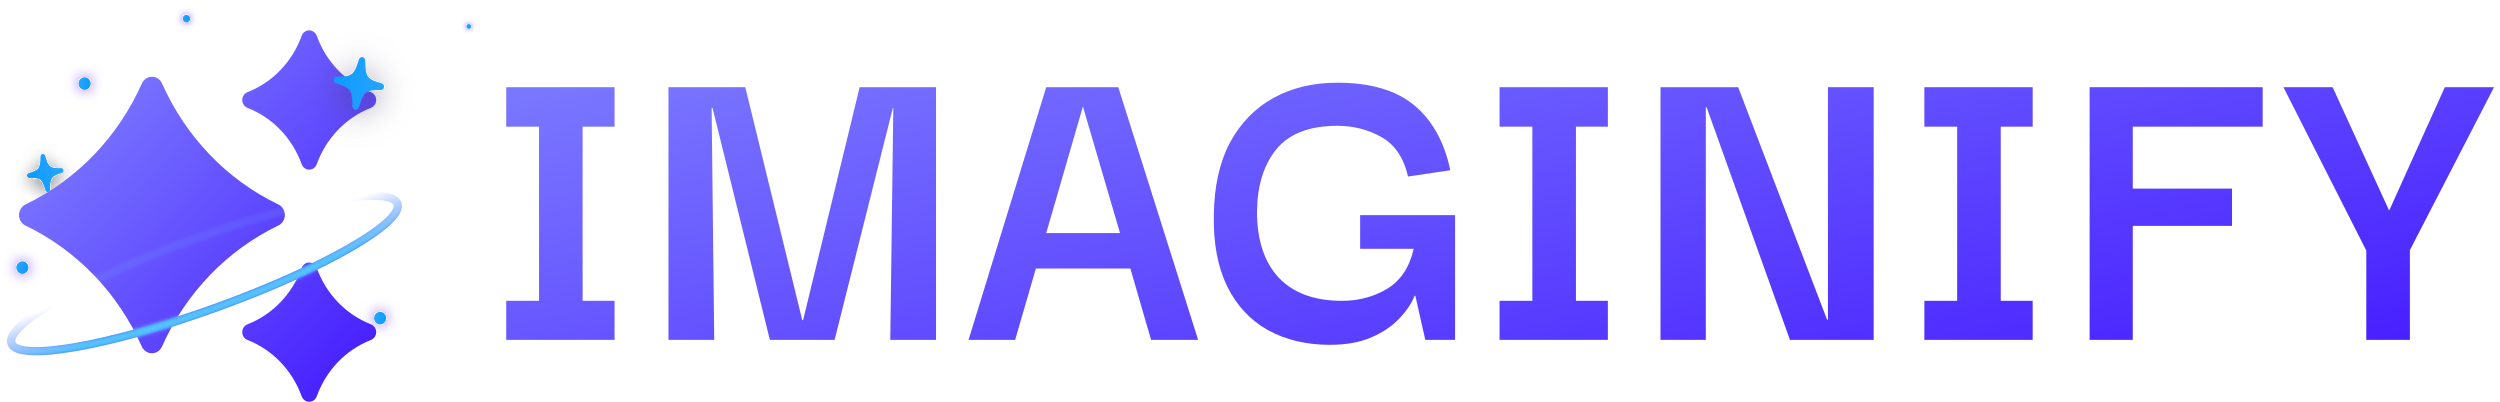
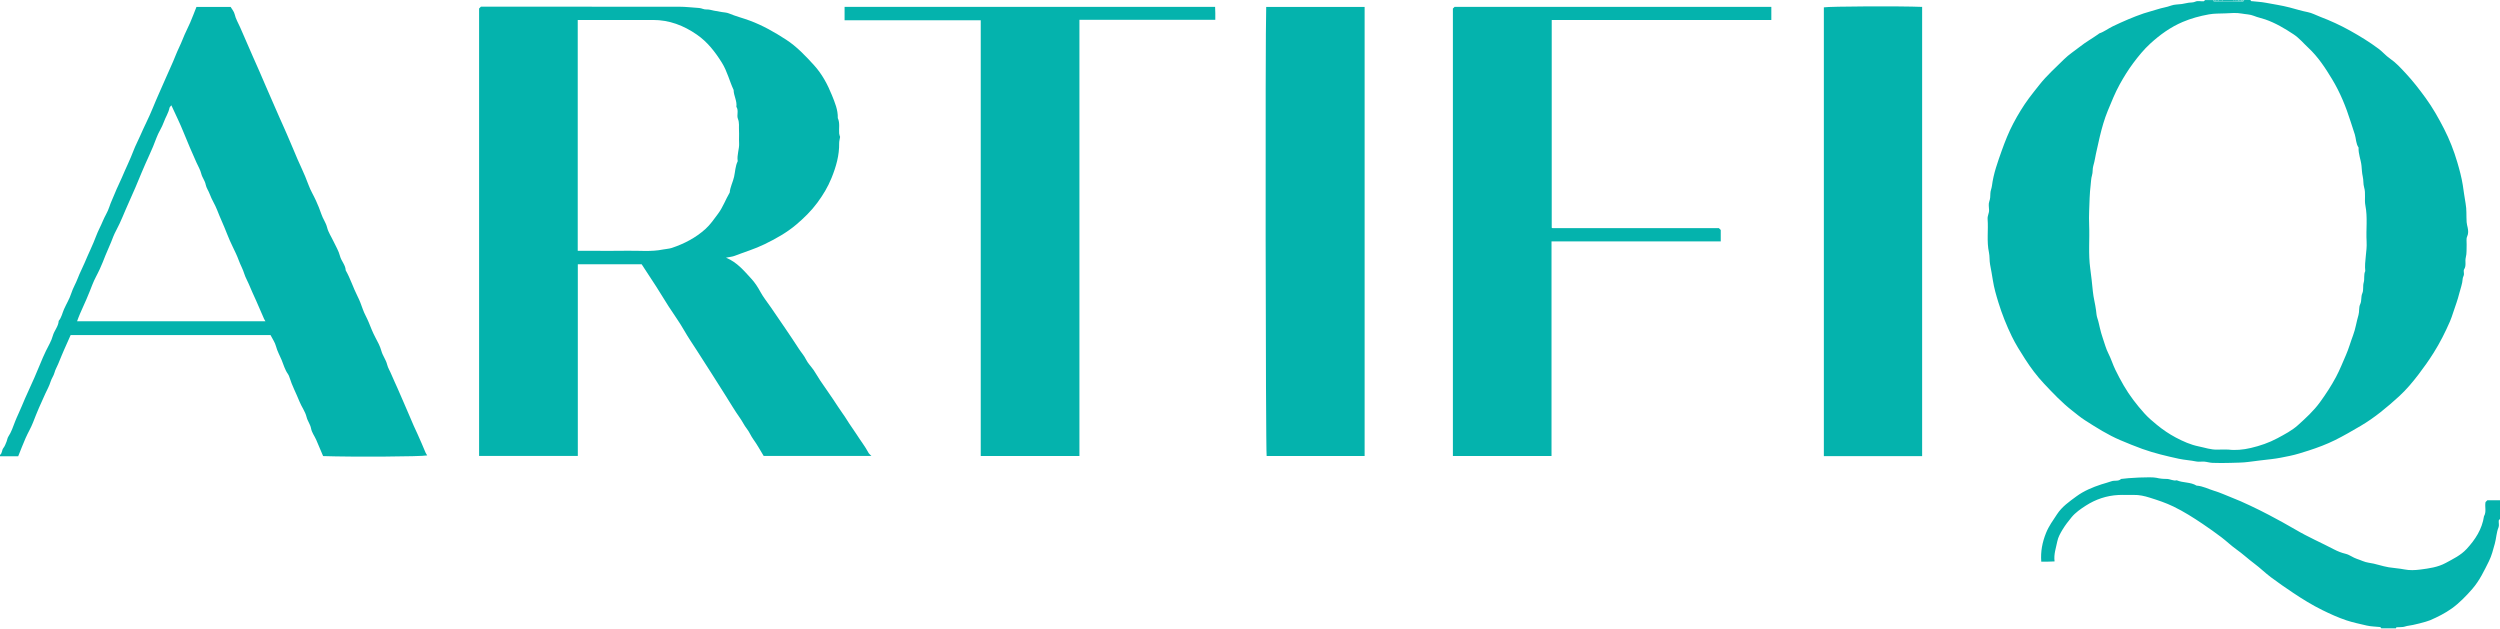
- <svg xmlns="http://www.w3.org/2000/svg" width="168" height="27" viewBox="0 0 168 27" fill="none">
-   <path d="M41.298 20.216V22.84H34.019V20.216H36.223V8.514H34.019V5.86H41.298V8.514H39.152V20.216H41.298ZM44.921 22.84V5.86H50.083L53.911 21.513H53.969L57.768 5.86H62.901V22.84H59.827L60.03 7.247H60.001L56.086 22.84H51.736L47.879 7.247H47.821L47.995 22.84H44.921ZM65.086 22.84L70.306 5.86H75.149L80.514 22.84H77.353L75.961 18.045H69.61L68.218 22.84H65.086ZM72.771 7.157L70.306 15.662H75.265L72.771 7.157ZM89.371 23.172C87.786 23.172 86.394 22.84 85.195 22.177C84.016 21.513 83.107 20.538 82.469 19.251C81.831 17.944 81.532 16.346 81.57 14.456C81.59 12.545 81.947 10.927 82.643 9.6C83.359 8.273 84.335 7.267 85.572 6.584C86.81 5.9 88.24 5.558 89.864 5.558C92.088 5.558 93.808 6.061 95.026 7.066C96.244 8.072 97.056 9.529 97.462 11.44L94.62 11.862C94.33 10.595 93.731 9.71 92.822 9.208C91.933 8.705 90.947 8.454 89.864 8.454C88.008 8.454 86.645 8.976 85.775 10.022C84.925 11.068 84.49 12.465 84.47 14.214C84.47 16.145 84.963 17.632 85.949 18.678C86.935 19.703 88.347 20.216 90.183 20.216C91.305 20.216 92.32 19.945 93.228 19.402C94.137 18.839 94.727 17.944 94.997 16.718H91.401V14.456H97.781V22.84H95.78L95.113 19.884H95.055C94.862 20.387 94.523 20.89 94.04 21.392C93.576 21.895 92.958 22.317 92.184 22.659C91.411 23.001 90.473 23.172 89.371 23.172ZM108.049 20.216V22.84H100.77V20.216H102.974V8.514H100.77V5.86H108.049V8.514H105.903V20.216H108.049ZM122.837 5.86H125.911V22.84H120.285L114.688 7.217H114.63V22.84H111.585V5.86H116.805L122.779 21.483H122.837V5.86ZM136.596 20.216V22.84H129.317V20.216H131.521V8.514H129.317V5.86H136.596V8.514H134.45V20.216H136.596ZM143.322 22.84H140.422V5.86H152.051V8.514H143.322V12.676H149.992V15.179H143.322V22.84ZM159.015 22.84V16.838L153.447 5.86H156.753L160.552 14.154L164.293 5.86H167.599L161.944 16.808V22.84H159.015Z" fill="url(#paint0_linear_2164_2166)" />
-   <g filter="url(#filter0_d_2164_2166)">
-     <path d="M31.499 1.941C31.585 1.941 31.655 1.868 31.655 1.778C31.655 1.688 31.585 1.615 31.499 1.615C31.412 1.615 31.342 1.688 31.342 1.778C31.342 1.868 31.412 1.941 31.499 1.941Z" fill="url(#paint1_linear_2164_2166)" />
-   </g>
-   <g filter="url(#filter1_d_2164_2166)">
-     <path d="M5.684 6.038C5.909 6.038 6.09 5.849 6.09 5.616C6.09 5.383 5.909 5.193 5.684 5.193C5.46 5.193 5.278 5.383 5.278 5.616C5.278 5.849 5.46 6.038 5.684 6.038Z" fill="url(#paint2_linear_2164_2166)" />
-   </g>
-   <g filter="url(#filter2_d_2164_2166)">
-     <path d="M1.502 18.406C1.726 18.406 1.908 18.217 1.908 17.984C1.908 17.751 1.726 17.562 1.502 17.562C1.278 17.562 1.096 17.751 1.096 17.984C1.096 18.217 1.278 18.406 1.502 18.406Z" fill="url(#paint3_linear_2164_2166)" />
-   </g>
-   <g filter="url(#filter3_d_2164_2166)">
-     <path d="M25.543 21.802C25.767 21.802 25.949 21.613 25.949 21.379C25.949 21.146 25.767 20.957 25.543 20.957C25.319 20.957 25.137 21.146 25.137 21.379C25.137 21.613 25.319 21.802 25.543 21.802Z" fill="url(#paint4_linear_2164_2166)" />
-   </g>
-   <g filter="url(#filter4_d_2164_2166)">
-     <path d="M6.528 14.652C6.614 14.652 6.684 14.579 6.684 14.489C6.684 14.399 6.614 14.326 6.528 14.326C6.441 14.326 6.371 14.399 6.371 14.489C6.371 14.579 6.441 14.652 6.528 14.652Z" fill="url(#paint5_linear_2164_2166)" />
-   </g>
-   <g filter="url(#filter5_d_2164_2166)">
-     <path d="M12.524 1.512C12.66 1.512 12.77 1.397 12.77 1.256C12.77 1.115 12.66 1 12.524 1C12.388 1 12.278 1.115 12.278 1.256C12.278 1.397 12.388 1.512 12.524 1.512Z" fill="url(#paint6_linear_2164_2166)" />
-   </g>
-   <g filter="url(#filter6_d_2164_2166)">
-     <path d="M3.228 12.906C3.148 12.919 3.073 12.868 3.049 12.783C2.828 12.029 2.711 11.937 1.985 11.965C1.902 11.967 1.828 11.906 1.816 11.823C1.804 11.739 1.856 11.659 1.936 11.634C2.63 11.42 2.705 11.316 2.722 10.526C2.724 10.438 2.779 10.367 2.857 10.354C2.939 10.342 3.012 10.393 3.038 10.477C3.257 11.231 3.374 11.322 4.099 11.295C4.185 11.293 4.257 11.352 4.269 11.438C4.281 11.521 4.231 11.6 4.149 11.626C3.454 11.842 3.38 11.945 3.365 12.735C3.361 12.824 3.305 12.894 3.228 12.906Z" fill="url(#paint7_linear_2164_2166)" />
-   </g>
-   <path d="M16.63 6.194C16.419 6.276 16.278 6.486 16.278 6.72C16.278 6.954 16.419 7.164 16.63 7.247C18.313 7.903 19.641 9.284 20.272 11.034C20.352 11.254 20.553 11.4 20.778 11.4C21.003 11.4 21.205 11.254 21.285 11.034C21.916 9.284 23.244 7.903 24.927 7.247C25.138 7.164 25.278 6.954 25.278 6.72C25.278 6.486 25.138 6.276 24.927 6.194C23.244 5.537 21.916 4.156 21.285 2.406C21.205 2.186 21.003 2.04 20.778 2.04C20.553 2.04 20.352 2.186 20.272 2.406C19.641 4.156 18.313 5.537 16.63 6.194ZM10.892 5.613C10.771 5.336 10.503 5.16 10.213 5.16C9.922 5.16 9.655 5.336 9.533 5.613C7.936 9.2 5.164 12.082 1.714 13.74C1.447 13.867 1.278 14.145 1.278 14.452C1.278 14.759 1.447 15.032 1.714 15.159C5.163 16.815 7.937 19.698 9.528 23.285C9.65 23.563 9.917 23.739 10.208 23.739C10.499 23.739 10.766 23.563 10.888 23.285C12.482 19.695 15.254 16.812 18.706 15.154C18.974 15.027 19.142 14.749 19.142 14.447C19.142 14.145 18.974 13.867 18.706 13.74C15.257 12.085 12.485 9.2 10.892 5.613ZM20.272 18.006C19.641 19.756 18.313 21.137 16.63 21.794C16.419 21.876 16.278 22.086 16.278 22.32C16.278 22.554 16.419 22.764 16.63 22.846C18.313 23.503 19.641 24.884 20.272 26.634C20.352 26.854 20.553 27 20.778 27C21.003 27 21.205 26.854 21.285 26.634C21.916 24.884 23.244 23.503 24.927 22.846C25.138 22.764 25.278 22.554 25.278 22.32C25.278 22.086 25.138 21.876 24.927 21.794C23.244 21.137 21.916 19.756 21.285 18.006C21.205 17.786 21.003 17.64 20.778 17.64C20.553 17.64 20.352 17.786 20.272 18.006Z" fill="url(#paint8_linear_2164_2166)" />
-   <path d="M12.972 16.086C5.808 18.673 0.343 21.799 0.766 23.067C1.19 24.334 7.341 23.264 14.505 20.677C21.669 18.089 27.133 14.964 26.71 13.696C26.287 12.428 20.136 13.498 12.972 16.086Z" stroke="url(#paint9_linear_2164_2166)" stroke-width="0.549" />
-   <g style="mix-blend-mode:screen" filter="url(#filter7_f_2164_2166)">
-     <path d="M12.972 16.085C5.808 18.673 0.343 21.799 0.766 23.066C1.19 24.334 7.341 23.264 14.505 20.677C21.669 18.089 27.133 14.963 26.71 13.696C26.287 12.428 20.136 13.498 12.972 16.085Z" stroke="url(#paint10_linear_2164_2166)" stroke-width="0.549" />
-   </g>
-   <g filter="url(#filter8_d_2164_2166)">
-     <path d="M23.872 7.362C23.762 7.345 23.683 7.247 23.684 7.126C23.679 6.038 23.559 5.869 22.591 5.606C22.479 5.575 22.405 5.463 22.421 5.348C22.437 5.232 22.536 5.149 22.652 5.148C23.65 5.152 23.789 5.046 24.113 4.009C24.149 3.894 24.248 3.823 24.357 3.839C24.469 3.856 24.547 3.954 24.549 4.076C24.551 5.161 24.67 5.33 25.637 5.593C25.752 5.627 25.825 5.735 25.808 5.853C25.793 5.968 25.696 6.051 25.577 6.051C24.577 6.05 24.441 6.155 24.119 7.192C24.08 7.308 23.979 7.378 23.872 7.362Z" fill="url(#paint11_linear_2164_2166)" />
-   </g>
-   <defs>
-     <filter id="filter0_d_2164_2166" x="31.001" y="1.274" width="0.996" height="1.009" filterUnits="userSpaceOnUse" color-interpolation-filters="sRGB">
-       <feFlood flood-opacity="0" result="BackgroundImageFix" />
-       <feColorMatrix in="SourceAlpha" type="matrix" values="0 0 0 0 0 0 0 0 0 0 0 0 0 0 0 0 0 0 127 0" result="hardAlpha" />
-       <feOffset />
-       <feGaussianBlur stdDeviation="0.171" />
-       <feComposite in2="hardAlpha" operator="out" />
-       <feColorMatrix type="matrix" values="0 0 0 0 0.592 0 0 0 0 0.392 0 0 0 0 1 0 0 0 1 0" />
-       <feBlend mode="normal" in2="BackgroundImageFix" result="effect1_dropShadow_2164_2166" />
-       <feBlend mode="normal" in="SourceGraphic" in2="effect1_dropShadow_2164_2166" result="shape" />
-     </filter>
-     <filter id="filter1_d_2164_2166" x="4.392" y="4.308" width="2.584" height="2.616" filterUnits="userSpaceOnUse" color-interpolation-filters="sRGB">
-       <feFlood flood-opacity="0" result="BackgroundImageFix" />
-       <feColorMatrix in="SourceAlpha" type="matrix" values="0 0 0 0 0 0 0 0 0 0 0 0 0 0 0 0 0 0 127 0" result="hardAlpha" />
-       <feOffset />
-       <feGaussianBlur stdDeviation="0.443" />
-       <feComposite in2="hardAlpha" operator="out" />
-       <feColorMatrix type="matrix" values="0 0 0 0 0.592 0 0 0 0 0.392 0 0 0 0 1 0 0 0 1 0" />
-       <feBlend mode="normal" in2="BackgroundImageFix" result="effect1_dropShadow_2164_2166" />
-       <feBlend mode="normal" in="SourceGraphic" in2="effect1_dropShadow_2164_2166" result="shape" />
-     </filter>
-     <filter id="filter2_d_2164_2166" x="0.21" y="16.676" width="2.584" height="2.616" filterUnits="userSpaceOnUse" color-interpolation-filters="sRGB">
-       <feFlood flood-opacity="0" result="BackgroundImageFix" />
-       <feColorMatrix in="SourceAlpha" type="matrix" values="0 0 0 0 0 0 0 0 0 0 0 0 0 0 0 0 0 0 127 0" result="hardAlpha" />
-       <feOffset />
-       <feGaussianBlur stdDeviation="0.443" />
-       <feComposite in2="hardAlpha" operator="out" />
-       <feColorMatrix type="matrix" values="0 0 0 0 0.592 0 0 0 0 0.392 0 0 0 0 1 0 0 0 1 0" />
-       <feBlend mode="normal" in2="BackgroundImageFix" result="effect1_dropShadow_2164_2166" />
-       <feBlend mode="normal" in="SourceGraphic" in2="effect1_dropShadow_2164_2166" result="shape" />
-     </filter>
-     <filter id="filter3_d_2164_2166" x="24.251" y="20.071" width="2.584" height="2.616" filterUnits="userSpaceOnUse" color-interpolation-filters="sRGB">
-       <feFlood flood-opacity="0" result="BackgroundImageFix" />
-       <feColorMatrix in="SourceAlpha" type="matrix" values="0 0 0 0 0 0 0 0 0 0 0 0 0 0 0 0 0 0 127 0" result="hardAlpha" />
-       <feOffset />
-       <feGaussianBlur stdDeviation="0.443" />
-       <feComposite in2="hardAlpha" operator="out" />
-       <feColorMatrix type="matrix" values="0 0 0 0 0.592 0 0 0 0 0.392 0 0 0 0 1 0 0 0 1 0" />
-       <feBlend mode="normal" in2="BackgroundImageFix" result="effect1_dropShadow_2164_2166" />
-       <feBlend mode="normal" in="SourceGraphic" in2="effect1_dropShadow_2164_2166" result="shape" />
-     </filter>
-     <filter id="filter4_d_2164_2166" x="6.03" y="13.984" width="0.996" height="1.009" filterUnits="userSpaceOnUse" color-interpolation-filters="sRGB">
-       <feFlood flood-opacity="0" result="BackgroundImageFix" />
-       <feColorMatrix in="SourceAlpha" type="matrix" values="0 0 0 0 0 0 0 0 0 0 0 0 0 0 0 0 0 0 127 0" result="hardAlpha" />
-       <feOffset />
-       <feGaussianBlur stdDeviation="0.171" />
-       <feComposite in2="hardAlpha" operator="out" />
-       <feColorMatrix type="matrix" values="0 0 0 0 0.592 0 0 0 0 0.392 0 0 0 0 1 0 0 0 1 0" />
-       <feBlend mode="normal" in2="BackgroundImageFix" result="effect1_dropShadow_2164_2166" />
-       <feBlend mode="normal" in="SourceGraphic" in2="effect1_dropShadow_2164_2166" result="shape" />
-     </filter>
-     <filter id="filter5_d_2164_2166" x="11.742" y="0.463" width="1.565" height="1.585" filterUnits="userSpaceOnUse" color-interpolation-filters="sRGB">
-       <feFlood flood-opacity="0" result="BackgroundImageFix" />
-       <feColorMatrix in="SourceAlpha" type="matrix" values="0 0 0 0 0 0 0 0 0 0 0 0 0 0 0 0 0 0 127 0" result="hardAlpha" />
-       <feOffset />
-       <feGaussianBlur stdDeviation="0.268" />
-       <feComposite in2="hardAlpha" operator="out" />
-       <feColorMatrix type="matrix" values="0 0 0 0 0.592 0 0 0 0 0.392 0 0 0 0 1 0 0 0 1 0" />
-       <feBlend mode="normal" in2="BackgroundImageFix" result="effect1_dropShadow_2164_2166" />
-       <feBlend mode="normal" in="SourceGraphic" in2="effect1_dropShadow_2164_2166" result="shape" />
-     </filter>
-     <filter id="filter6_d_2164_2166" x="0.732" y="9.553" width="4.62" height="4.719" filterUnits="userSpaceOnUse" color-interpolation-filters="sRGB">
-       <feFlood flood-opacity="0" result="BackgroundImageFix" />
-       <feColorMatrix in="SourceAlpha" type="matrix" values="0 0 0 0 0 0 0 0 0 0 0 0 0 0 0 0 0 0 127 0" result="hardAlpha" />
-       <feOffset dy="0.282" />
-       <feGaussianBlur stdDeviation="0.541" />
-       <feComposite in2="hardAlpha" operator="out" />
-       <feColorMatrix type="matrix" values="0 0 0 0 0.221 0 0 0 0 0.21 0 0 0 0 0.242 0 0 0 0.6 0" />
-       <feBlend mode="normal" in2="BackgroundImageFix" result="effect1_dropShadow_2164_2166" />
-       <feBlend mode="normal" in="SourceGraphic" in2="effect1_dropShadow_2164_2166" result="shape" />
-     </filter>
-     <filter id="filter7_f_2164_2166" x="0.216" y="12.631" width="27.044" height="11.499" filterUnits="userSpaceOnUse" color-interpolation-filters="sRGB">
-       <feFlood flood-opacity="0" result="BackgroundImageFix" />
-       <feBlend mode="normal" in="SourceGraphic" in2="BackgroundImageFix" result="shape" />
-       <feGaussianBlur stdDeviation="0.127" result="effect1_foregroundBlur_2164_2166" />
-     </filter>
-     <filter id="filter8_d_2164_2166" x="20.288" y="2.261" width="7.653" height="7.788" filterUnits="userSpaceOnUse" color-interpolation-filters="sRGB">
-       <feFlood flood-opacity="0" result="BackgroundImageFix" />
-       <feColorMatrix in="SourceAlpha" type="matrix" values="0 0 0 0 0 0 0 0 0 0 0 0 0 0 0 0 0 0 127 0" result="hardAlpha" />
-       <feOffset dy="0.555" />
-       <feGaussianBlur stdDeviation="1.065" />
-       <feComposite in2="hardAlpha" operator="out" />
-       <feColorMatrix type="matrix" values="0 0 0 0 0.297 0 0 0 0 0.244 0 0 0 0 0.404 0 0 0 0.6 0" />
-       <feBlend mode="normal" in2="BackgroundImageFix" result="effect1_dropShadow_2164_2166" />
-       <feBlend mode="normal" in="SourceGraphic" in2="effect1_dropShadow_2164_2166" result="shape" />
-     </filter>
-     <linearGradient id="paint0_linear_2164_2166" x1="32.279" y1="-4.2" x2="45.114" y2="53.252" gradientUnits="userSpaceOnUse">
-       <stop stop-color="#868CFF" />
-       <stop offset="1" stop-color="#4318FF" />
-     </linearGradient>
-     <linearGradient id="paint1_linear_2164_2166" x1="31.352" y1="1.761" x2="31.663" y2="1.768" gradientUnits="userSpaceOnUse">
-       <stop stop-color="#26A4FF" />
-       <stop offset="1" stop-color="#0D9AFF" />
-     </linearGradient>
-     <linearGradient id="paint2_linear_2164_2166" x1="5.302" y1="5.572" x2="6.11" y2="5.588" gradientUnits="userSpaceOnUse">
-       <stop stop-color="#26A4FF" />
-       <stop offset="1" stop-color="#0D9AFF" />
-     </linearGradient>
-     <linearGradient id="paint3_linear_2164_2166" x1="1.12" y1="17.94" x2="1.928" y2="17.957" gradientUnits="userSpaceOnUse">
-       <stop stop-color="#26A4FF" />
-       <stop offset="1" stop-color="#0D9AFF" />
-     </linearGradient>
-     <linearGradient id="paint4_linear_2164_2166" x1="25.161" y1="21.336" x2="25.968" y2="21.352" gradientUnits="userSpaceOnUse">
-       <stop stop-color="#26A4FF" />
-       <stop offset="1" stop-color="#0D9AFF" />
-     </linearGradient>
-     <linearGradient id="paint5_linear_2164_2166" x1="6.38" y1="14.472" x2="6.692" y2="14.478" gradientUnits="userSpaceOnUse">
-       <stop stop-color="#26A4FF" />
-       <stop offset="1" stop-color="#0D9AFF" />
-     </linearGradient>
-     <linearGradient id="paint6_linear_2164_2166" x1="12.293" y1="1.229" x2="12.782" y2="1.239" gradientUnits="userSpaceOnUse">
-       <stop stop-color="#26A4FF" />
-       <stop offset="1" stop-color="#0D9AFF" />
-     </linearGradient>
-     <linearGradient id="paint7_linear_2164_2166" x1="4.177" y1="11.317" x2="1.741" y2="11.721" gradientUnits="userSpaceOnUse">
-       <stop stop-color="#26A4FF" />
-       <stop offset="1" stop-color="#0D9AFF" />
-     </linearGradient>
-     <linearGradient id="paint8_linear_2164_2166" x1="1.278" y1="2.04" x2="26.219" y2="26.022" gradientUnits="userSpaceOnUse">
-       <stop stop-color="#868CFF" />
-       <stop offset="1" stop-color="#4318FF" />
-     </linearGradient>
-     <linearGradient id="paint9_linear_2164_2166" x1="1.183" y1="24.803" x2="0.114" y2="21.789" gradientUnits="userSpaceOnUse">
-       <stop stop-color="#3F5FFF" />
-       <stop offset="1" stop-color="#3F5FFF" stop-opacity="0" />
-     </linearGradient>
-     <linearGradient id="paint10_linear_2164_2166" x1="1.183" y1="24.802" x2="0.114" y2="21.789" gradientUnits="userSpaceOnUse">
-       <stop stop-color="#1DA0FF" />
-       <stop offset="1" stop-color="#199FFF" stop-opacity="0.13" />
-     </linearGradient>
-     <linearGradient id="paint11_linear_2164_2166" x1="25.733" y1="5.656" x2="22.352" y2="5.259" gradientUnits="userSpaceOnUse">
-       <stop stop-color="#26A4FF" />
-       <stop offset="1" stop-color="#0D9AFF" />
-     </linearGradient>
-   </defs>
+ <svg xmlns="http://www.w3.org/2000/svg" id="Layer_1" data-name="Layer 1" viewBox="0 0 1874 471">
+   <path d="M1687,0c.12.28.21.8.36.82,3.67.43,7.39.55,11.01,1.24,6,1.14,12.03,2,17.98,3.55,4.51,1.18,8.99,2.61,13.6,3.5,3.12.61,6.04,2.25,9.07,3.4,7.8,2.96,15.36,6.42,22.65,10.49,7.38,4.12,14.58,8.54,21.35,13.59,2.99,2.23,5.44,5.22,8.5,7.31,4.55,3.11,8.17,7.15,11.84,11.09,5.35,5.73,10.13,11.93,14.78,18.3,5.38,7.38,9.79,15.21,13.92,23.27,4.09,7.99,7.35,16.31,9.88,24.89,1.68,5.68,3.22,11.4,4.17,17.3.73,4.55,1.24,9.16,2.09,13.65.91,4.76.47,9.43.79,14.12.1,1.42.5,2.8.78,4.13.42,2.03.69,4.37-.42,6.7-.78,1.63-.27,3.87-.36,5.84-.15,3.27.19,6.67-.63,9.76-.79,2.97.61,6.12-1.27,8.97-.61.93.03,2.62-.14,3.93-.13,1.05-.87,2.05-.92,3.09-.19,3.82-1.68,7.33-2.56,10.97-1.16,4.79-2.93,9.43-4.49,14.12-.78,2.34-1.52,4.7-2.51,6.96-3.54,8.09-7.47,15.95-12.21,23.46-3.55,5.63-7.33,11.01-11.38,16.28-4.48,5.84-9.16,11.47-14.59,16.41-8.97,8.16-18.2,15.92-28.78,22.13-6.3,3.7-12.62,7.38-19.14,10.62-6.32,3.14-13.01,5.64-19.74,7.82-4.7,1.52-9.51,3.05-14.28,4.04-4.45.92-9,1.88-13.6,2.4-5.72.65-11.46,1.32-17.15,2.09-4.58.62-9.08.57-13.62.73-4.49.16-9,.13-13.49-.01-2.04-.07-4.05-.75-6.09-.92-1.99-.17-4.06.29-5.98-.1-4.37-.91-8.85-1.12-13.16-2.05-9.24-2.01-18.45-4.18-27.4-7.39-5.52-1.98-10.92-4.22-16.31-6.49-9.49-4-18.13-9.52-26.75-15.04-3.34-2.14-6.39-4.74-9.53-7.19-7.71-6.02-14.41-13.13-21.08-20.21-5.34-5.67-10.02-11.94-14.25-18.54-3.54-5.51-7.04-11.04-9.89-16.91-3.97-8.18-7.34-16.64-10.02-25.33-1.7-5.51-3.31-11.03-4.2-16.8-.59-3.89-1.32-7.79-2.05-11.65-.58-3.08-.23-6.16-.86-9.11-1.79-8.34-.37-16.75-1.01-25.09-.18-2.4,1.17-4.32,1.1-6.59-.07-2.16-.57-4.54.13-6.44.77-2.09.82-4.06.85-6.14.02-1.92.9-3.64,1.15-5.57.59-4.63,1.67-9.29,3.04-13.72,1.31-4.24,2.79-8.49,4.3-12.69,2.5-6.97,5.22-13.9,8.65-20.4,3.49-6.6,7.39-13.06,11.86-19.1,2.48-3.35,5.12-6.57,7.69-9.84,5.54-7.07,12.25-12.95,18.55-19.23,3.59-3.58,7.99-6.33,11.98-9.5,4.36-3.46,9.18-6.12,13.68-9.31.26-.18.47-.48.76-.58,3.71-1.25,6.78-3.74,10.27-5.39,7.51-3.56,15.13-6.92,23.01-9.6,3.37-1.15,6.86-1.92,10.24-3.05,3.39-1.14,6.94-1.54,10.32-2.82,2.47-.93,5.34-.76,8.02-1.16,1.71-.25,3.38-.72,5.09-.97,1.72-.25,3.37-.01,5.16-.85,1.64-.77,3.93-.1,5.92-.21.45-.02.87-.62,1.3-.95,2,0,4,0,6,0,.09,1.5,1.24.85,2,1h19c.76-.15,1.91.5,2-1C1683.67,0,1685.33,0,1687,0ZM1670.42,337c4.89.69,11.05.16,16.84-1.21,6.84-1.61,13.59-3.89,19.94-7.31,5.39-2.91,10.9-5.77,15.36-9.8,5.84-5.27,11.72-10.62,16.43-17.09,4.43-6.09,8.52-12.34,12.08-19,2.85-5.33,5.01-10.92,7.44-16.42,2.13-4.83,3.47-9.89,5.34-14.78,1.87-4.89,2.55-10.23,4.08-15.3.77-2.56.12-5.67,1.24-7.98,1.33-2.73.42-5.59,1.65-8.33,1.04-2.31.21-5.29,1.02-8.05.79-2.68-.17-5.79,1.16-8.54-.76-7.41,1.44-14.68,1.01-22.08-.53-9.02.86-18.08-.92-27.1-.87-4.42.44-9.04-.95-13.61-.76-2.5-.37-5.35-1.02-8.07-.62-2.59-.67-5.4-.94-8.07-.46-4.62-2.46-8.96-2.19-13.65-2.05-2.93-1.82-6.56-2.82-9.81-1-3.25-2.14-6.46-3.16-9.71-3.5-11.09-7.82-21.73-13.89-31.77-5.16-8.54-10.54-16.75-17.87-23.57-3.59-3.34-6.71-7.17-10.87-9.94-6.75-4.48-13.67-8.58-21.34-11.25-2.77-.97-5.71-1.5-8.41-2.63-2.98-1.24-6.18-1.18-9.23-1.76-4.02-.76-8.3-.33-12.46-.14-4.03.18-8.01,0-12.12.74-6.82,1.23-13.4,3.01-19.69,5.69-9.07,3.85-17.02,9.58-24.27,16.21-4.81,4.4-8.9,9.43-12.81,14.66-3.77,5.05-7.03,10.35-10.07,15.84-3.52,6.36-6.2,13.09-8.96,19.79-2.6,6.31-4.43,12.87-6.03,19.5-.81,3.35-1.45,6.77-2.27,10.09-.97,3.93-1.42,7.97-2.61,11.87-.68,2.21-.21,4.69-.97,7.1-.69,2.2-.69,4.71-.98,7.06-.79,6.47-.88,13.03-1.13,19.56-.13,3.49-.14,7,0,10.5.44,10.86-.69,21.72.81,32.6.78,5.69,1.41,11.45,1.96,17.16.47,4.8,1.77,9.39,2.38,14.13.25,1.98.36,4.15,1.02,6.03.84,2.38,1.26,4.81,1.86,7.23.63,2.56,1.31,5.21,2.16,7.61,1.38,3.89,2.36,7.97,4.29,11.71,1.97,3.82,3.19,8.01,5.07,11.89,1.95,4.04,4.06,8,6.32,11.9,4.41,7.63,9.73,14.5,15.58,21.01,2.84,3.15,6.08,5.9,9.38,8.6,4.43,3.63,9.1,6.8,14.12,9.46,5.47,2.89,11.13,5.44,17.22,6.66,4.64.93,9.17,2.61,14.03,2.39,2.33-.1,4.66-.02,8.2-.02Z" style="fill: #04b3ad; stroke-width: 0px;" />
+   <path d="M0,341c1.77-1.25,1.26-3.59,2.55-5.18,1.13-1.39,1.71-3.26,2.43-4.96.48-1.13.55-2.5,1.22-3.49,2.35-3.52,3.61-7.55,5.11-11.39,1.51-3.88,3.42-7.6,4.98-11.44,1.55-3.8,3.25-7.66,4.99-11.43,3.08-6.71,6.09-13.46,8.86-20.32,1.31-3.25,2.74-6.53,4.28-9.72,1.81-3.75,4.09-7.38,5.16-11.34,1.07-3.95,4.21-6.98,4.42-11.19,2.17-2.57,2.7-5.88,4.02-8.83,1.76-3.94,4.08-7.68,5.38-11.76,1.28-4.01,3.48-7.55,4.94-11.47,1.42-3.83,3.47-7.55,5.06-11.39,2.82-6.83,6.17-13.42,8.75-20.38,1.37-3.7,3.39-7.24,4.9-10.96,1.44-3.57,3.68-6.84,4.84-10.48,1.18-3.7,2.96-7.14,4.35-10.71,1.49-3.82,3.49-7.54,5.09-11.38,2.85-6.82,6.17-13.42,8.79-20.36,1.4-3.71,3.34-7.26,4.93-10.95,3.05-7.07,6.66-13.91,9.54-21.04,3.12-7.72,6.65-15.25,9.93-22.89,2.31-5.38,4.88-10.66,7-16.1,1.68-4.32,3.87-8.39,5.54-12.71,1.6-4.16,3.75-8.11,5.51-12.21,1.64-3.82,3.1-7.72,4.7-11.74h25.6c.95,1.66,2.56,3.44,3.02,5.47.81,3.56,2.7,6.57,4.11,9.82,3.14,7.2,6.23,14.42,9.41,21.6,3.36,7.6,6.77,15.19,9.98,22.86,3.27,7.82,6.88,15.49,10.16,23.29,1.73,4.12,3.77,8.1,5.44,12.25,1.67,4.14,3.62,8.17,5.26,12.32,3.46,8.74,7.88,17.05,11.05,25.92,1.45,4.04,3.79,7.76,5.55,11.69,1.51,3.37,2.96,6.79,4.11,10.29,1.11,3.39,3.34,6.19,4.22,9.78.9,3.66,3.19,6.98,4.82,10.47,1.7,3.63,3.89,7.14,4.85,10.96.97,3.84,4.15,6.68,4.29,10.75,3.54,6.17,5.59,13.02,8.82,19.35,1.6,3.14,2.86,6.49,4.01,9.83,1.16,3.37,3.06,6.39,4.38,9.69,1.53,3.81,3.06,7.73,5.02,11.42,1.74,3.26,3.56,6.58,4.51,10.11.99,3.65,3.42,6.54,4.32,10.26.62,2.55,2.25,5.02,3.27,7.61,1.36,3.43,3.09,6.72,4.52,10.13,3.04,7.24,6.36,14.35,9.36,21.62,1.75,4.25,3.64,8.49,5.62,12.67,2.17,4.59,4.03,9.33,6.05,13.99.3.7.78,1.31,1.23,2.04-4.27.95-55.97,1.26-78.04.51-1.71-4.04-3.41-8.18-5.21-12.26-1.25-2.82-3.29-5.45-3.81-8.38-.57-3.19-2.64-5.55-3.39-8.67-.99-4.1-3.79-7.73-5.38-11.73-2.38-6.01-5.5-11.72-7.41-17.93-.27-.88-.62-1.78-1.15-2.52-2.31-3.19-3.28-6.99-4.75-10.54-1.41-3.4-3.27-6.61-4.22-10.27-.76-2.92-2.66-5.55-4.12-8.43H52.96c-1.58,3.55-3.27,7.35-4.96,11.16-.56,1.27-1.09,2.55-1.63,3.82-.95,2.27-1.91,4.54-2.82,6.83-.86,2.14-2.12,4.05-2.71,6.4-.58,2.29-2.2,4.33-2.93,6.77-.93,3.07-2.54,5.94-3.91,8.87-3.32,7.12-6.43,14.33-9.24,21.67-1.54,4.02-3.83,7.74-5.56,11.69-1.98,4.51-3.73,9.12-5.55,13.64H0v-1ZM128.47,78.93c-.5.66-1.28,1.23-1.42,1.93-.76,3.85-3.02,7.08-4.29,10.74-1.41,4.05-4.02,7.68-5.47,11.72-3.17,8.87-7.5,17.22-11.07,25.91-3.1,7.55-6.25,15.09-9.65,22.49-3.22,7-5.83,14.27-9.51,21.06-1.53,2.83-2.72,5.92-3.85,8.89-1.27,3.32-2.91,6.47-4.17,9.78-1.32,3.45-2.72,6.88-4.24,10.24-1.78,3.93-4.04,7.67-5.57,11.69-2.8,7.35-5.93,14.54-9.21,21.68-.82,1.79-1.44,3.67-2.25,5.78h141.21c-.39-.67-.74-1.13-.97-1.66-1.98-4.51-3.91-9.04-5.9-13.55-1.86-4.23-3.88-8.39-5.6-12.67-1.04-2.59-2.57-5.03-3.34-7.59-1.09-3.6-2.96-6.79-4.22-10.27-1.25-3.47-2.91-6.79-4.51-10.12-1.54-3.2-3.02-6.47-4.27-9.72-2.31-6.05-5.13-11.88-7.44-17.92-1.54-4.02-4.03-7.68-5.47-11.72-.9-2.52-2.61-4.78-3.06-7.19-.57-3.05-2.61-5.27-3.32-8.19-.71-2.94-2.39-5.65-3.64-8.47-3.29-7.47-6.6-14.92-9.61-22.51-2.73-6.86-6.06-13.48-9.16-20.3Z" style="fill: #04b3ad; stroke-width: 0px;" />
+   <path d="M1785,471c-.26-.33-.5-.93-.8-.96-3.35-.4-6.8-.35-10.06-1.12-5.13-1.23-10.34-2.26-15.35-3.94-6.14-2.06-12.04-4.75-17.84-7.6-7.68-3.77-14.98-8.27-22.09-13.04-5.63-3.78-11.23-7.61-16.64-11.68-4.25-3.19-8.06-6.98-12.32-10.15-4.62-3.44-8.81-7.38-13.52-10.71-3.93-2.78-7.41-6.19-11.25-9.1-4.53-3.43-9.18-6.72-13.89-9.9-7.09-4.79-14.32-9.37-22.05-13.12-5.72-2.77-11.71-4.75-17.74-6.64-3.95-1.24-7.96-2.16-12.16-2.04-3.83.11-7.67-.15-11.49.06-8.75.47-16.84,3.2-24.19,7.91-3.93,2.52-7.82,5.19-10.82,8.83-2.42,2.93-4.76,5.97-6.72,9.21-1.66,2.75-3.33,5.74-3.93,8.82-.94,4.82-2.75,9.58-2.03,15.01-1.67.06-3.26.14-4.85.17-1.64.03-3.29,0-5.13,0-.57-7.58.77-14.49,3.57-21.48,2.1-5.24,5.28-9.51,8.27-14.08,3.73-5.69,9.14-9.42,14.43-13.32,5.67-4.18,12.12-6.85,18.74-9.03,2.48-.82,5.18-1.45,7.55-2.33,2.43-.91,5.25.27,7.26-1.75,4.67-.73,22.56-1.81,26.54-.85,2.57.62,5.06.85,7.62.83,2.59-.02,4.92,1.69,7.58,1.02,4.75,2.06,10.29,1.19,14.84,4,4.76.29,8.91,2.61,13.35,3.94,4.31,1.29,8.35,3.18,12.51,4.81,4.89,1.91,9.68,4,14.4,6.26,4.73,2.26,9.46,4.54,14.09,7.01,6.7,3.57,13.4,7.15,19.93,11.01,9.33,5.52,19.29,9.8,28.87,14.82,2.62,1.37,5.57,2.55,8.64,3.28,2.93.7,5.49,2.85,8.4,3.78,2.95.94,5.85,2.48,8.76,2.87,5.19.68,10.03,2.62,15.18,3.45,3.88.63,7.85.81,11.74,1.6,3.84.78,8.02.59,11.95.07,6.48-.85,13.04-1.71,18.93-4.91,5.53-3.01,11.28-5.73,15.66-10.46,6.51-7.03,11.61-14.84,13.06-24.58,2.01-3.35.44-7.06,1.15-10.61.4-.4.87-.87,1.35-1.35,3.17,0,6.33,0,9.5,0v14c-.33.43-.92.84-.95,1.29-.12,1.65.44,3.52-.14,4.94-1.61,3.97-1.67,8.23-2.8,12.28-1.25,4.47-2.35,9.04-4.4,13.14-3.61,7.23-7.04,14.55-12.47,20.81-4.47,5.15-9.9,10.72-15.34,14.6-5.1,3.64-10.59,6.39-16.29,8.86-2.84,1.23-13.37,3.85-16.25,4.12-1.38.13-2.7.76-4.08.93-1.62.2-3.28.11-4.92.22-.13,0-.24.53-.35.82-3.67,0-7.33,0-11,0Z" style="fill: #04b3ad; stroke-width: 0px;" />
+   <path d="M1674,1h-8V0h8v1Z" style="fill: #13b7b2; stroke-width: 0px;" />
+   <path d="M1666,0v1h-3V0h3Z" style="fill: #22bcb7; stroke-width: 0px;" />
+   <path d="M1661,1c-.76-.15-1.91.5-2-1h2v1Z" style="fill: #49c8c3; stroke-width: 0px;" />
+   <path d="M1661,1V0h2v1h-2Z" style="fill: #36c2bd; stroke-width: 0px;" />
+   <path d="M1674,1V0h2v1h-2Z" style="fill: #23bcb7; stroke-width: 0px;" />
+   <path d="M1676,1V0h2v1h-2Z" style="fill: #30c1bc; stroke-width: 0px;" />
+   <path d="M1678,1V0h2v1h-2Z" style="fill: #45c7c2; stroke-width: 0px;" />
+   <path d="M1680,1V0h2c-.09,1.5-1.24.85-2,1Z" style="fill: #5dceca; stroke-width: 0px;" />
+   <path d="M629.73,102.65c-.29,1.85-.71,3.24-.69,4.61.15,9.18-2.29,17.66-5.72,26.14-2.74,6.78-6.38,12.78-10.68,18.6-4.56,6.17-10.04,11.49-15.76,16.35-7.11,6.04-15.35,10.61-23.82,14.74-7.25,3.54-14.93,5.81-22.4,8.7-1.71.66-3.63.79-6.45,1.37,8.54,3.56,13.58,9.95,18.97,15.76,2.7,2.91,4.96,6.42,6.92,10.05,2.16,3.99,5.12,7.55,7.69,11.33,7.08,10.4,14.29,20.71,21.11,31.28,1.69,2.62,3.83,4.91,5.23,7.8,1.43,2.95,3.93,5.36,5.82,8.1,1.76,2.57,3.24,5.34,4.99,7.92,4.31,6.39,8.86,12.63,13,19.13,2.28,3.58,4.91,6.9,7.11,10.53,2.19,3.63,4.81,6.99,7.07,10.58,2.91,4.64,6.35,8.94,8.92,13.79.43.81,1.28,1.4,2.18,2.35h-80.77c-2.47-4.03-4.83-8.45-7.75-12.45-1.87-2.56-2.96-5.54-4.9-7.99-1.96-2.48-3.25-5.39-5.04-7.89-4.02-5.63-7.47-11.6-11.17-17.41-3.27-5.13-6.46-10.33-9.76-15.41-3.84-5.91-7.62-11.88-11.41-17.82-3.19-4.99-6.57-9.86-9.51-15.03-3.55-6.26-7.85-12.08-11.74-18.15-3.12-4.86-6.06-9.83-9.18-14.69-3.64-5.69-7.39-11.32-11-16.84h-47.86v143.67h-74V6.38c.32-.32.67-.67,1.38-1.38h2c48.83,0,97.66-.03,146.49.04,5.03,0,10.06.64,15.09.95,1.91.12,3.53,1.27,5.59,1.11,1.82-.14,3.72.57,5.58.9,1.86.33,3.72.67,5.59,1,1.86.33,3.86.34,5.56,1.06,5.13,2.17,10.53,3.49,15.74,5.44,9.67,3.61,18.51,8.64,27.11,14.23,8.07,5.24,14.6,12.2,20.98,19.2,5.9,6.48,10.11,14.33,13.36,22.41,2.17,5.42,4.6,11.03,4.41,17.17,1.73,3.74.71,7.72,1.03,11.58.07.9.48,1.77.7,2.56ZM433.08,188h9.94c9,0,18,.14,26.99-.04,9.03-.18,18.11.9,27.08-.95,2.16-.45,4.45-.48,6.52-1.18,9.26-3.1,17.82-7.55,25.13-14.11,3.74-3.36,6.55-7.53,9.54-11.53,3.64-4.88,5.64-10.68,8.72-15.88.31-4.09,2.35-7.72,3.25-11.7.88-3.91.91-8.11,2.75-11.81-.77-4.61,1.3-8.99,1.03-13.58-.18-3.15.11-6.34-.08-9.49-.17-2.87.4-5.69-.8-8.65-1.11-2.73.78-6.17-1.16-9.02.63-4.43-2.06-8.32-2.07-12.64-3.13-6.69-4.76-13.94-8.78-20.39-5.1-8.19-10.85-15.59-18.76-21.07-9.86-6.83-20.69-11.03-32.92-10.99-17.16.06-34.32.01-51.48.01h-4.91v173Z" style="fill: #04b3ad; stroke-width: 0px;" />
+   <path d="M1089.09,341.82V6.41c.45-.45.8-.8,1.28-1.28h237.42v9.85h-164.62v155.7c-.06-.07.03.08.17.17.12.08.29.16.43.16,41.64,0,83.28,0,124.72,0,.54.54.9.9,1.38,1.38v8.58h-126.85v160.87h-73.93Z" style="fill: #04b3ad; stroke-width: 0px;" />
+   <path d="M633.1,15.17V5.15h277.74c.05,1.42.13,3.02.15,4.62.03,1.64,0,3.28,0,5.08h-101.85v326.97h-73.98V15.17h-102.07Z" style="fill: #04b3ad; stroke-width: 0px;" />
+   <path d="M1022.92,5.18v336.65h-73.44c-.77-4.41-1.11-316.23-.33-336.65h73.77Z" style="fill: #04b3ad; stroke-width: 0px;" />
+   <path d="M1440.83,341.91h-73.67V5.51c3.98-.76,57.45-1.04,73.67-.34v336.74Z" style="fill: #04b3ad; stroke-width: 0px;" />
</svg>
